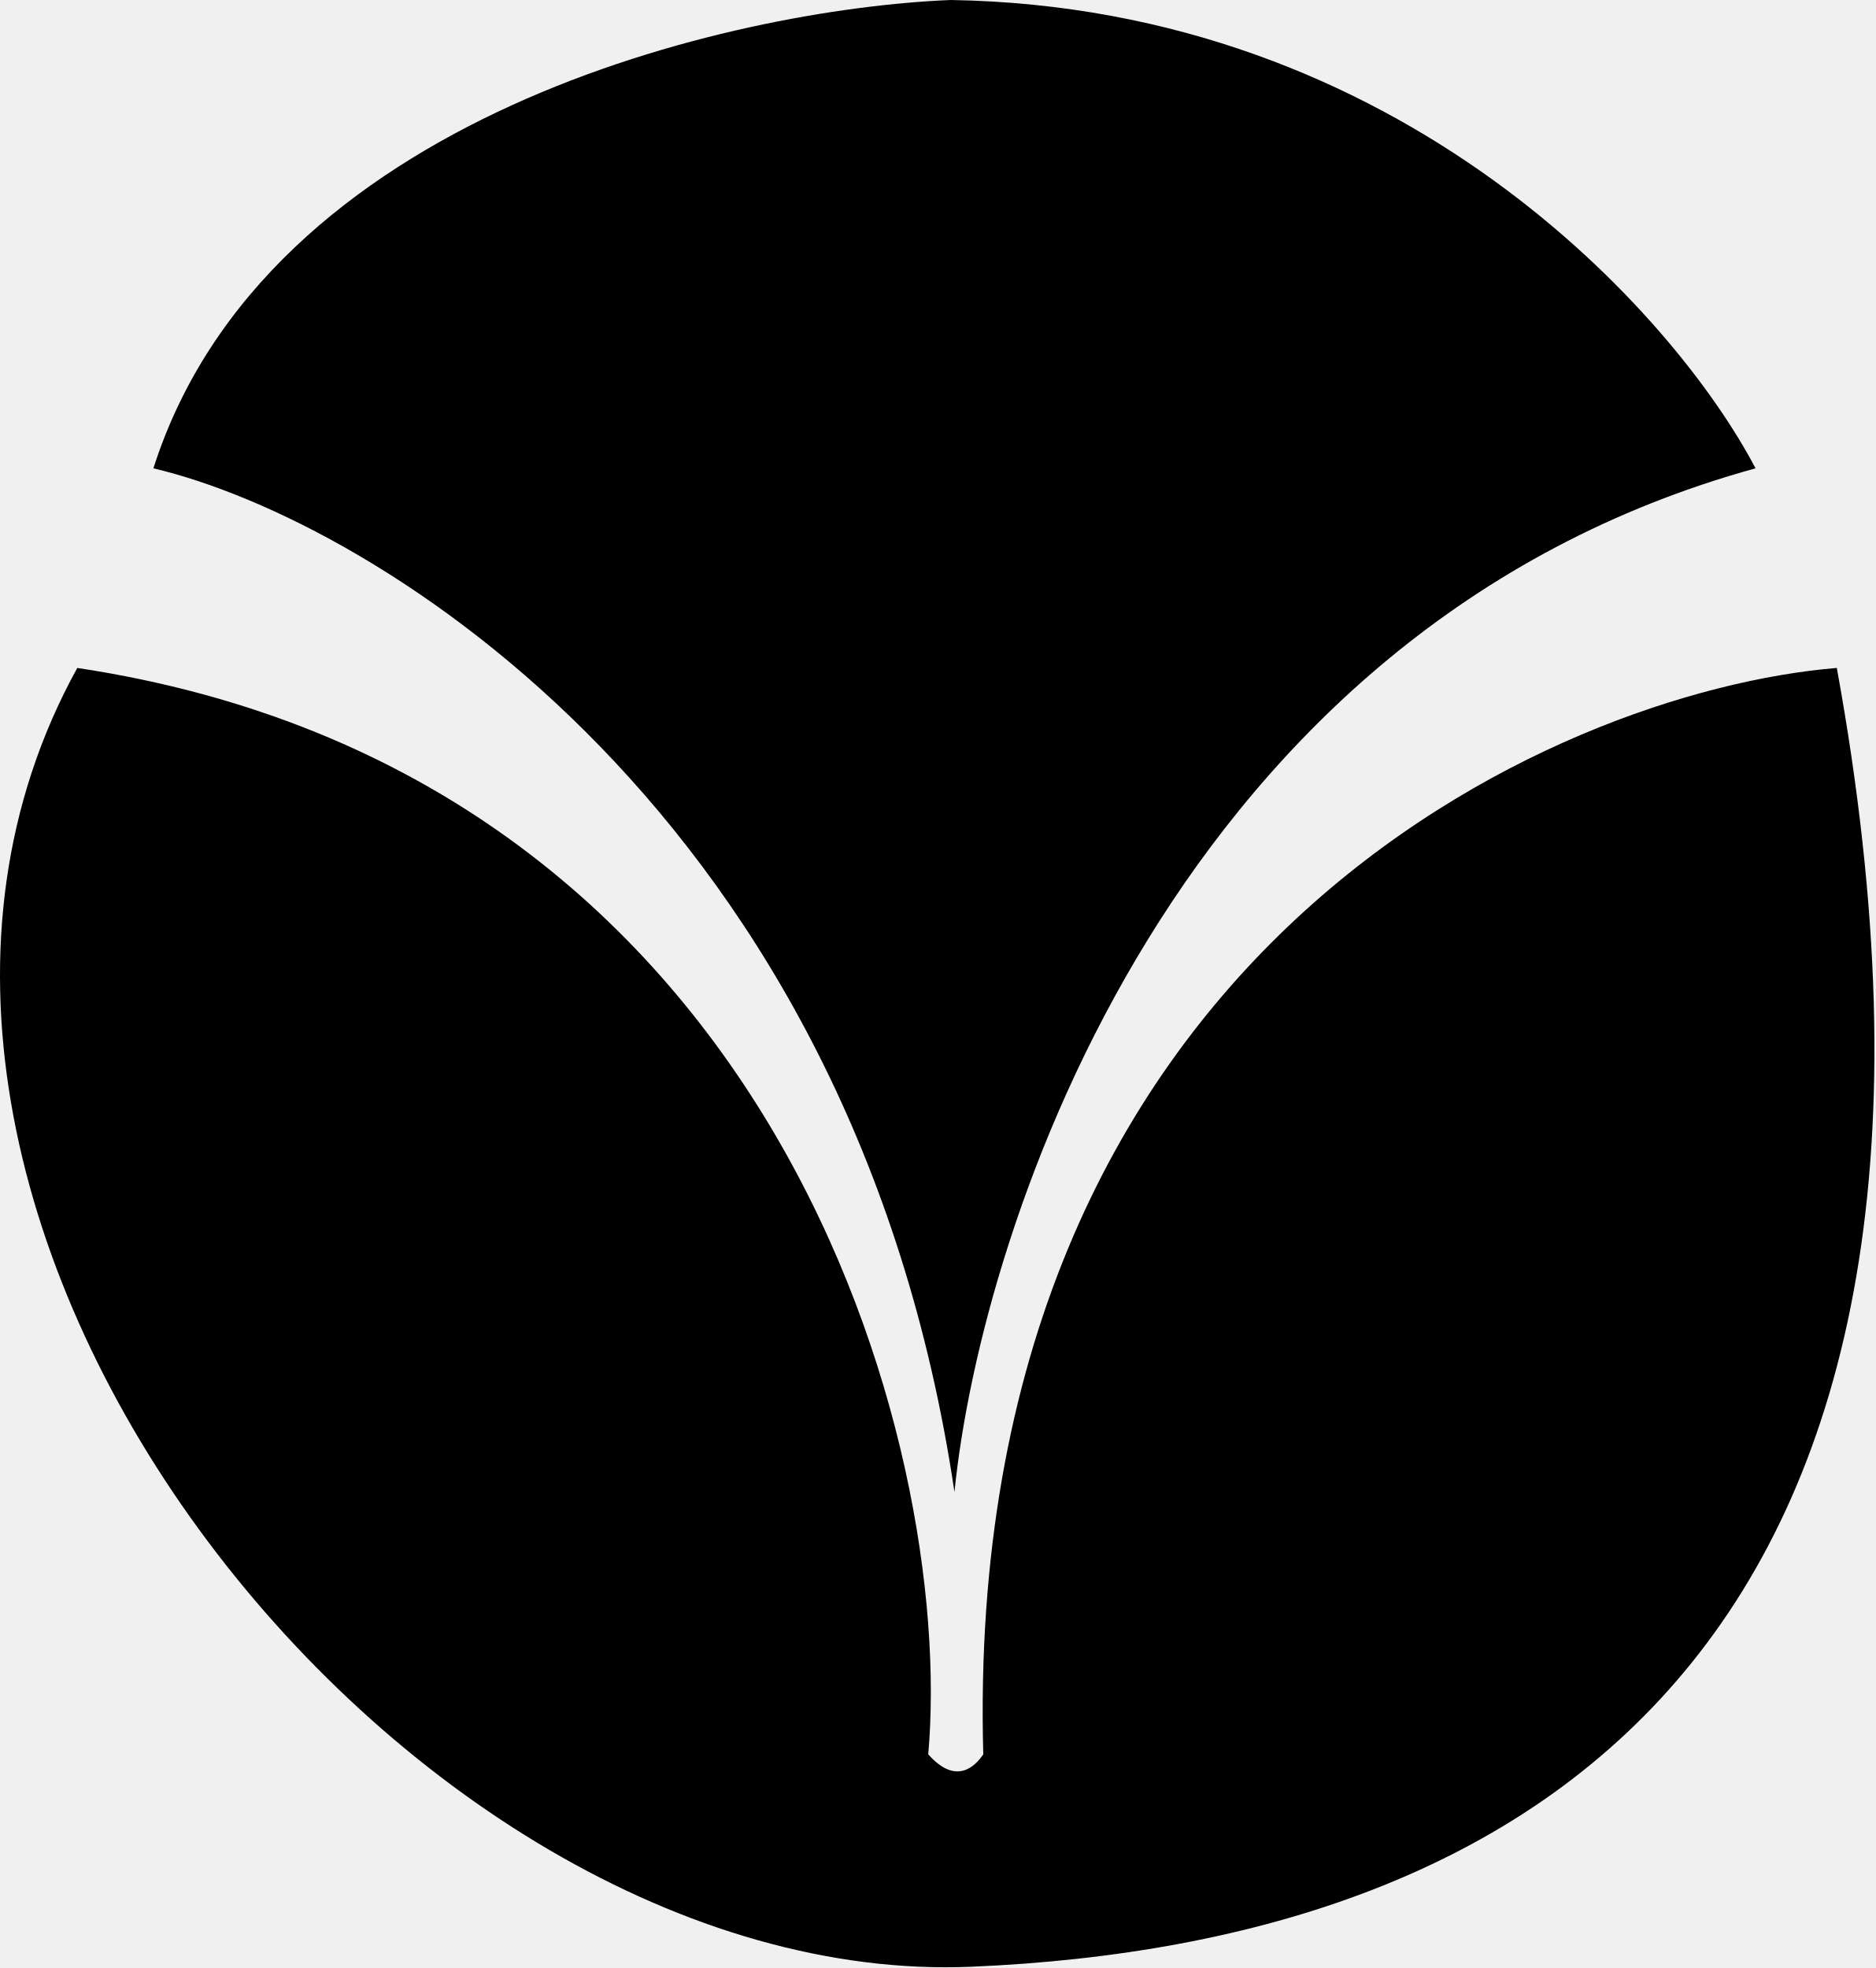
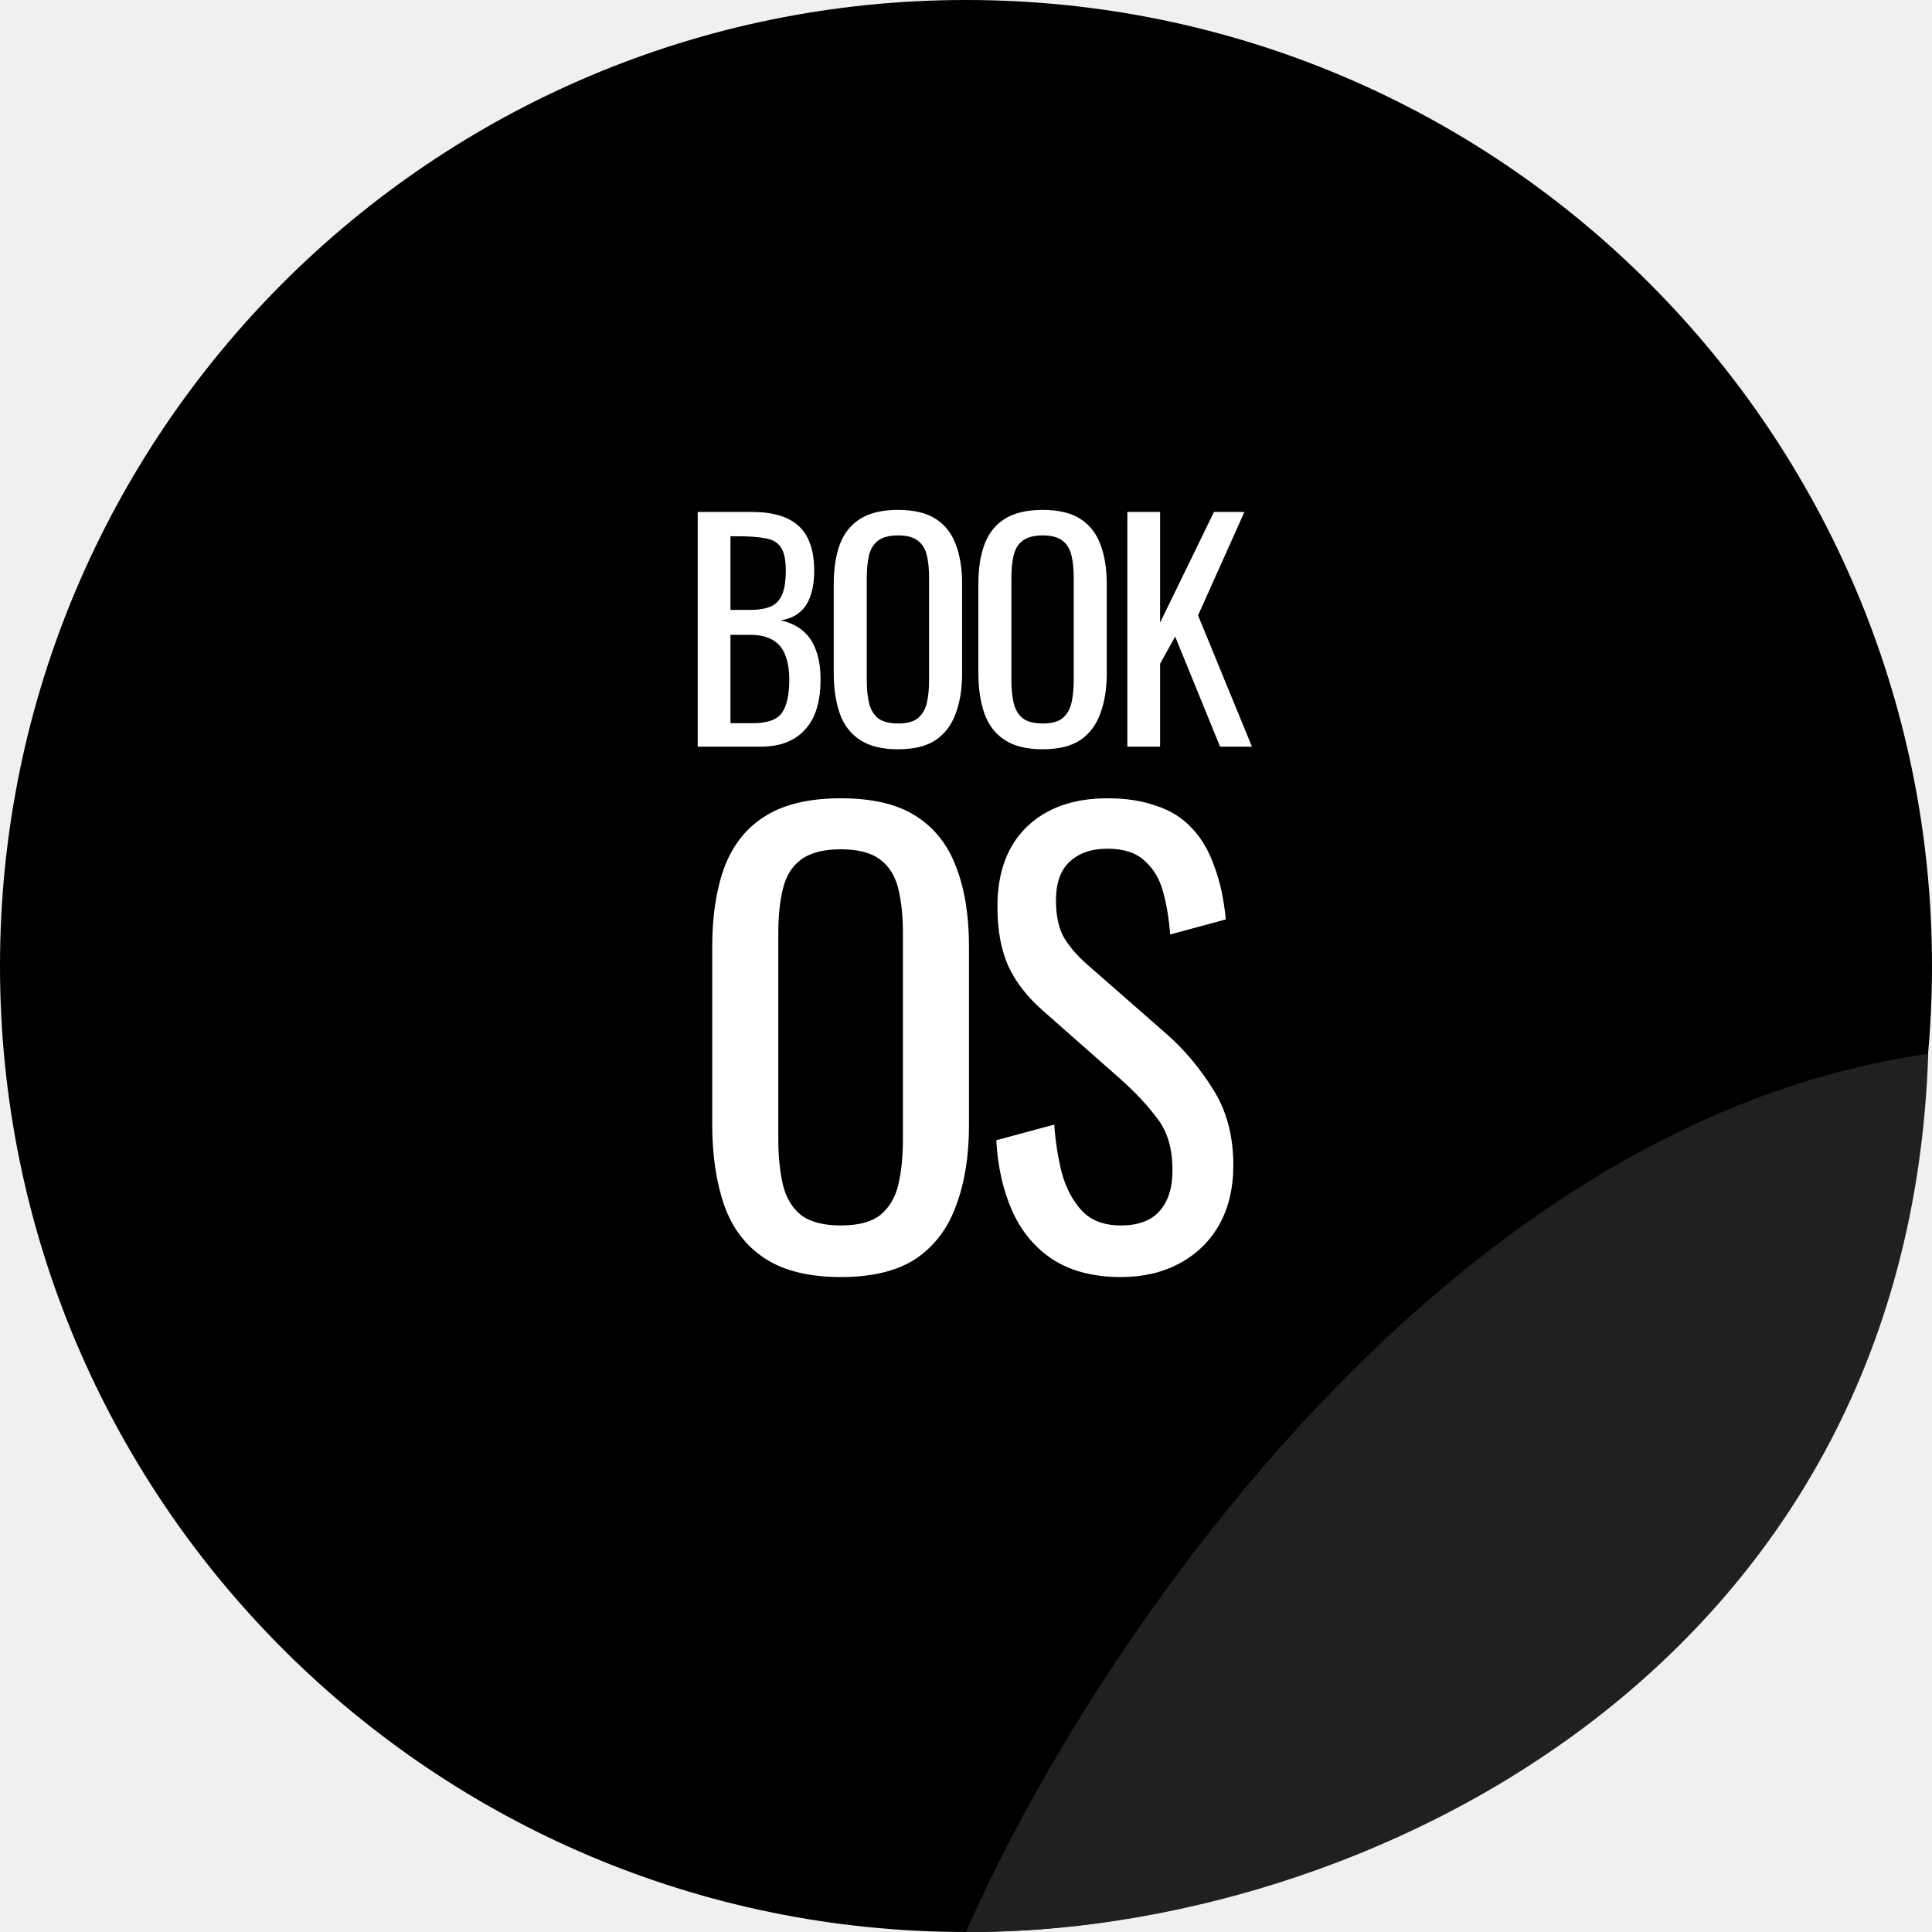
- <svg xmlns="http://www.w3.org/2000/svg" width="733" height="769" viewBox="0 0 733 769" fill="none">
-   <path d="M379.7 768.5C156.938 778 -86.404 472.262 30.2 261C303.194 302.152 373.284 564.352 362.696 685.5C373.724 698.036 381.291 689.845 384.196 685.5C375.66 372.119 607.167 270.134 717.7 261C786.684 639.797 602.462 759 379.7 768.5Z" fill="black" />
-   <path d="M372.938 583C333.737 319 147.438 203.667 59.938 183C103.938 45 285.938 3.5 371.438 0C547.837 2.8 654.604 123.167 685.938 183C459.538 245.4 383.438 478.333 372.938 583Z" fill="black" />
+ <svg xmlns="http://www.w3.org/2000/svg" width="800" height="800" viewBox="0 0 800 800" fill="none">
+   <ellipse cx="400" cy="399.999" rx="400" ry="399.999" fill="black" />
+   <path d="M400 800C447.443 690.909 593.551 465.456 798.438 436.365C790.152 692.373 562.052 801.048 400 800Z" fill="#202020" />
+   <path d="M288.903 309.181V211.981H311.223C315.623 211.981 319.423 212.461 322.623 213.421C325.903 214.381 328.623 215.861 330.783 217.861C332.943 219.861 334.543 222.421 335.583 225.541C336.623 228.581 337.143 232.181 337.143 236.341C337.143 240.341 336.623 243.821 335.583 246.781C334.623 249.661 333.103 251.941 331.023 253.621C329.023 255.301 326.423 256.381 323.223 256.861C327.143 257.741 330.303 259.261 332.703 261.421C335.103 263.501 336.863 266.221 337.983 269.581C339.183 272.861 339.783 276.821 339.783 281.461C339.783 285.621 339.303 289.421 338.343 292.861C337.383 296.301 335.863 299.221 333.783 301.621C331.783 304.021 329.183 305.901 325.983 307.261C322.863 308.541 319.143 309.181 314.823 309.181H288.903ZM302.463 299.461H311.583C317.663 299.461 321.703 298.061 323.703 295.261C325.783 292.381 326.823 287.781 326.823 281.461C326.823 277.381 326.263 273.981 325.143 271.261C324.103 268.461 322.383 266.381 319.983 265.021C317.663 263.581 314.503 262.861 310.503 262.861H302.463V299.461ZM302.463 252.541H310.503C314.343 252.541 317.343 252.021 319.503 250.981C321.663 249.861 323.183 248.101 324.063 245.701C324.943 243.301 325.383 240.181 325.383 236.341C325.383 231.861 324.703 228.621 323.343 226.621C321.983 224.621 319.863 223.381 316.983 222.901C314.103 222.341 310.343 222.061 305.703 222.061H302.463V252.541ZM371.873 310.261C365.313 310.261 360.073 308.981 356.153 306.421C352.233 303.861 349.433 300.221 347.753 295.501C346.073 290.701 345.233 285.101 345.233 278.701V241.861C345.233 235.461 346.073 229.981 347.753 225.421C349.513 220.781 352.313 217.261 356.153 214.861C360.073 212.381 365.313 211.141 371.873 211.141C378.433 211.141 383.633 212.381 387.473 214.861C391.313 217.341 394.073 220.861 395.753 225.421C397.513 229.981 398.393 235.461 398.393 241.861V278.821C398.393 285.141 397.513 290.661 395.753 295.381C394.073 300.101 391.313 303.781 387.473 306.421C383.633 308.981 378.433 310.261 371.873 310.261ZM371.873 299.581C375.473 299.581 378.193 298.861 380.033 297.421C381.873 295.901 383.113 293.821 383.753 291.181C384.393 288.461 384.713 285.301 384.713 281.701V239.101C384.713 235.501 384.393 232.421 383.753 229.861C383.113 227.221 381.873 225.221 380.033 223.861C378.193 222.421 375.473 221.701 371.873 221.701C368.273 221.701 365.513 222.421 363.593 223.861C361.753 225.221 360.513 227.221 359.873 229.861C359.233 232.421 358.913 235.501 358.913 239.101V281.701C358.913 285.301 359.233 288.461 359.873 291.181C360.513 293.821 361.753 295.901 363.593 297.421C365.513 298.861 368.273 299.581 371.873 299.581ZM431.76 310.261C425.2 310.261 419.96 308.981 416.04 306.421C412.12 303.861 409.32 300.221 407.64 295.501C405.96 290.701 405.12 285.101 405.12 278.701V241.861C405.12 235.461 405.96 229.981 407.64 225.421C409.4 220.781 412.2 217.261 416.04 214.861C419.96 212.381 425.2 211.141 431.76 211.141C438.32 211.141 443.52 212.381 447.36 214.861C451.2 217.341 453.96 220.861 455.64 225.421C457.4 229.981 458.28 235.461 458.28 241.861V278.821C458.28 285.141 457.4 290.661 455.64 295.381C453.96 300.101 451.2 303.781 447.36 306.421C443.52 308.981 438.32 310.261 431.76 310.261ZM431.76 299.581C435.36 299.581 438.08 298.861 439.92 297.421C441.76 295.901 443 293.821 443.64 291.181C444.28 288.461 444.6 285.301 444.6 281.701V239.101C444.6 235.501 444.28 232.421 443.64 229.861C443 227.221 441.76 225.221 439.92 223.861C438.08 222.421 435.36 221.701 431.76 221.701C428.16 221.701 425.4 222.421 423.48 223.861C421.64 225.221 420.4 227.221 419.76 229.861C419.12 232.421 418.8 235.501 418.8 239.101V281.701C418.8 285.301 419.12 288.461 419.76 291.181C420.4 293.821 421.64 295.901 423.48 297.421C425.4 298.861 428.16 299.581 431.76 299.581ZM466.808 309.181V211.981H480.368V257.821L502.688 211.981H515.288L496.088 254.821L518.408 309.181H505.208L486.608 263.581L480.368 274.861V309.181H466.808Z" fill="white" />
+   <path d="M348.199 528.792C335.079 528.792 324.599 526.232 316.759 521.112C308.919 515.992 303.319 508.712 299.959 499.272C296.599 489.672 294.919 478.472 294.919 465.672V391.992C294.919 379.192 296.599 368.232 299.959 359.112C303.479 349.832 309.079 342.792 316.759 337.992C324.599 333.032 335.079 330.552 348.199 330.552C361.319 330.552 371.719 333.032 379.399 337.992C387.079 342.952 392.599 349.992 395.959 359.112C399.479 368.232 401.239 379.192 401.239 391.992V465.912C401.239 478.552 399.479 489.592 395.959 499.032C392.599 508.472 387.079 515.832 379.399 521.112C371.719 526.232 361.319 528.792 348.199 528.792ZM348.199 507.432C355.399 507.432 360.839 505.992 364.519 503.112C368.199 500.072 370.679 495.912 371.959 490.632C373.239 485.192 373.879 478.872 373.879 471.672V386.472C373.879 379.272 373.239 373.112 371.959 367.992C370.679 362.712 368.199 358.712 364.519 355.992C360.839 353.112 355.399 351.672 348.199 351.672C340.999 351.672 335.479 353.112 331.639 355.992C327.959 358.712 325.479 362.712 324.199 367.992C322.919 373.112 322.279 379.272 322.279 386.472V471.672C322.279 478.872 322.919 485.192 324.199 490.632C325.479 495.912 327.959 500.072 331.639 503.112C335.479 505.992 340.999 507.432 348.199 507.432ZM464.134 528.792C452.934 528.792 443.574 526.392 436.054 521.592C428.694 516.792 423.094 510.152 419.254 501.672C415.414 493.192 413.174 483.352 412.534 472.152L436.534 465.672C437.014 472.552 438.054 479.192 439.654 485.592C441.414 491.992 444.214 497.272 448.054 501.432C451.894 505.432 457.254 507.432 464.134 507.432C471.174 507.432 476.454 505.512 479.974 501.672C483.654 497.672 485.494 491.992 485.494 484.632C485.494 475.832 483.494 468.792 479.494 463.512C475.494 458.072 470.454 452.632 464.374 447.192L431.734 418.392C425.334 412.792 420.614 406.712 417.574 400.152C414.534 393.432 413.014 385.192 413.014 375.432C413.014 361.192 417.094 350.152 425.254 342.312C433.414 334.472 444.534 330.552 458.614 330.552C466.294 330.552 473.014 331.592 478.774 333.672C484.694 335.592 489.574 338.632 493.414 342.792C497.414 346.952 500.534 352.232 502.774 358.632C505.174 364.872 506.774 372.232 507.574 380.712L484.534 386.952C484.054 380.552 483.094 374.712 481.654 369.432C480.214 363.992 477.654 359.672 473.974 356.472C470.454 353.112 465.334 351.432 458.614 351.432C451.894 351.432 446.614 353.272 442.774 356.952C439.094 360.472 437.254 365.752 437.254 372.792C437.254 378.712 438.214 383.592 440.134 387.432C442.214 391.272 445.494 395.192 449.974 399.192L482.854 427.992C490.214 434.392 496.694 442.072 502.294 451.032C507.894 459.832 510.694 470.312 510.694 482.472C510.694 492.072 508.694 500.392 504.694 507.432C500.694 514.312 495.174 519.592 488.134 523.272C481.254 526.952 473.254 528.792 464.134 528.792Z" fill="white" />
</svg>
